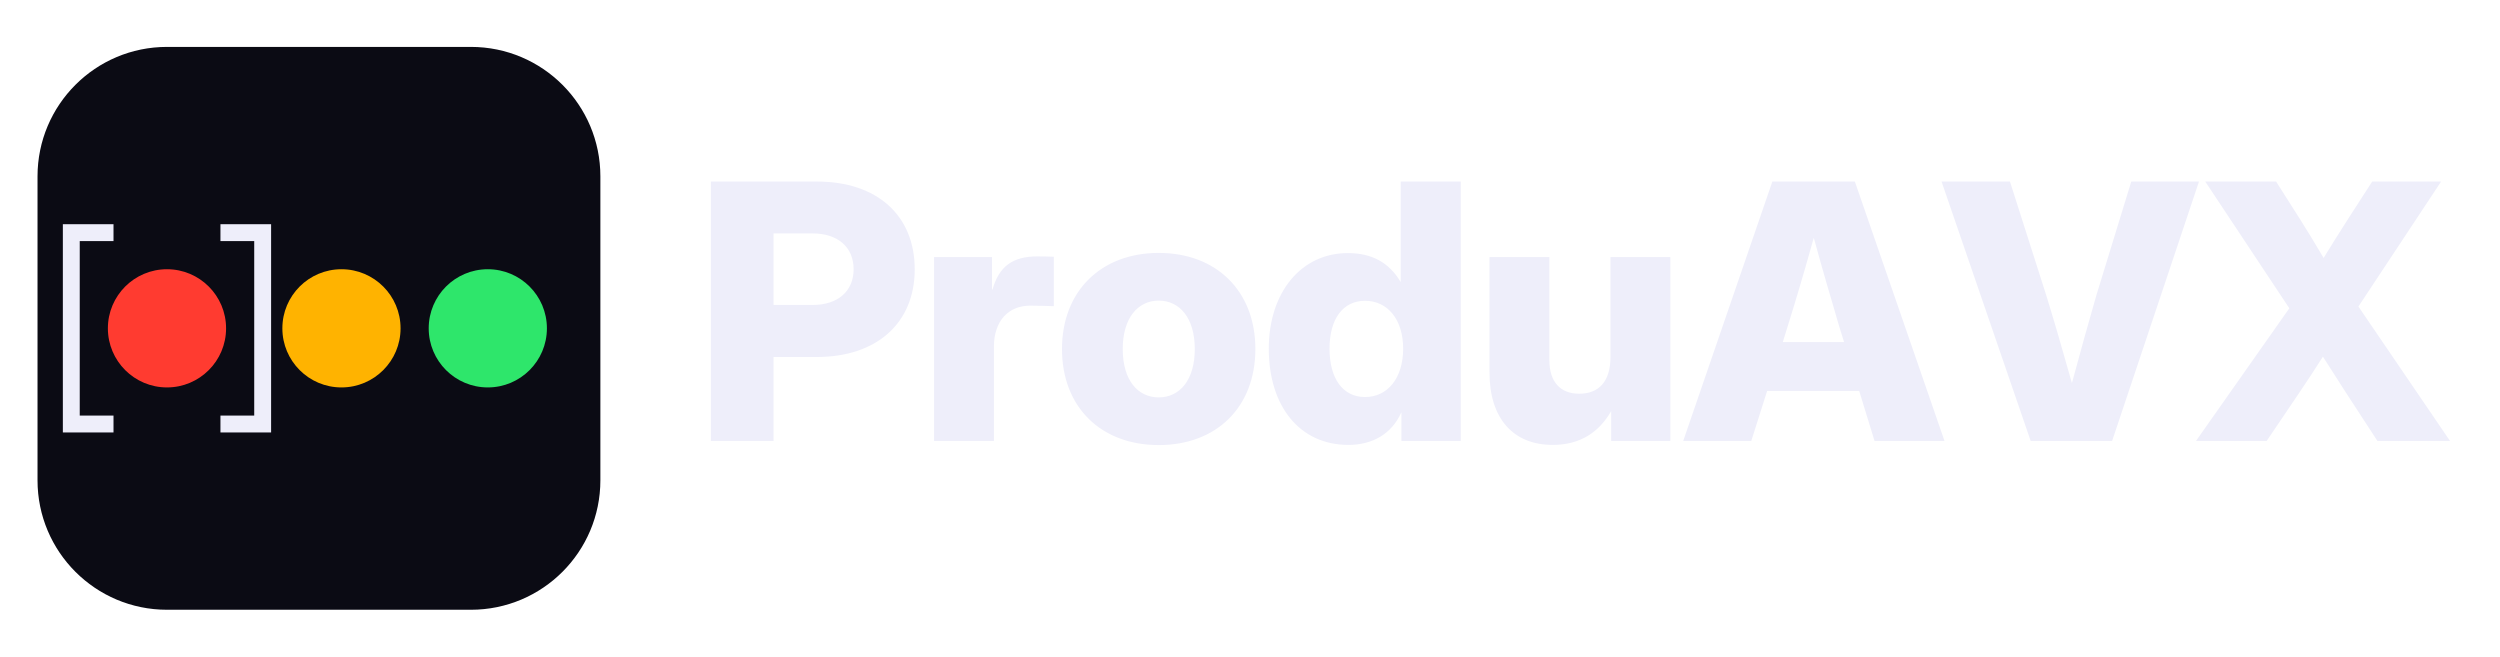
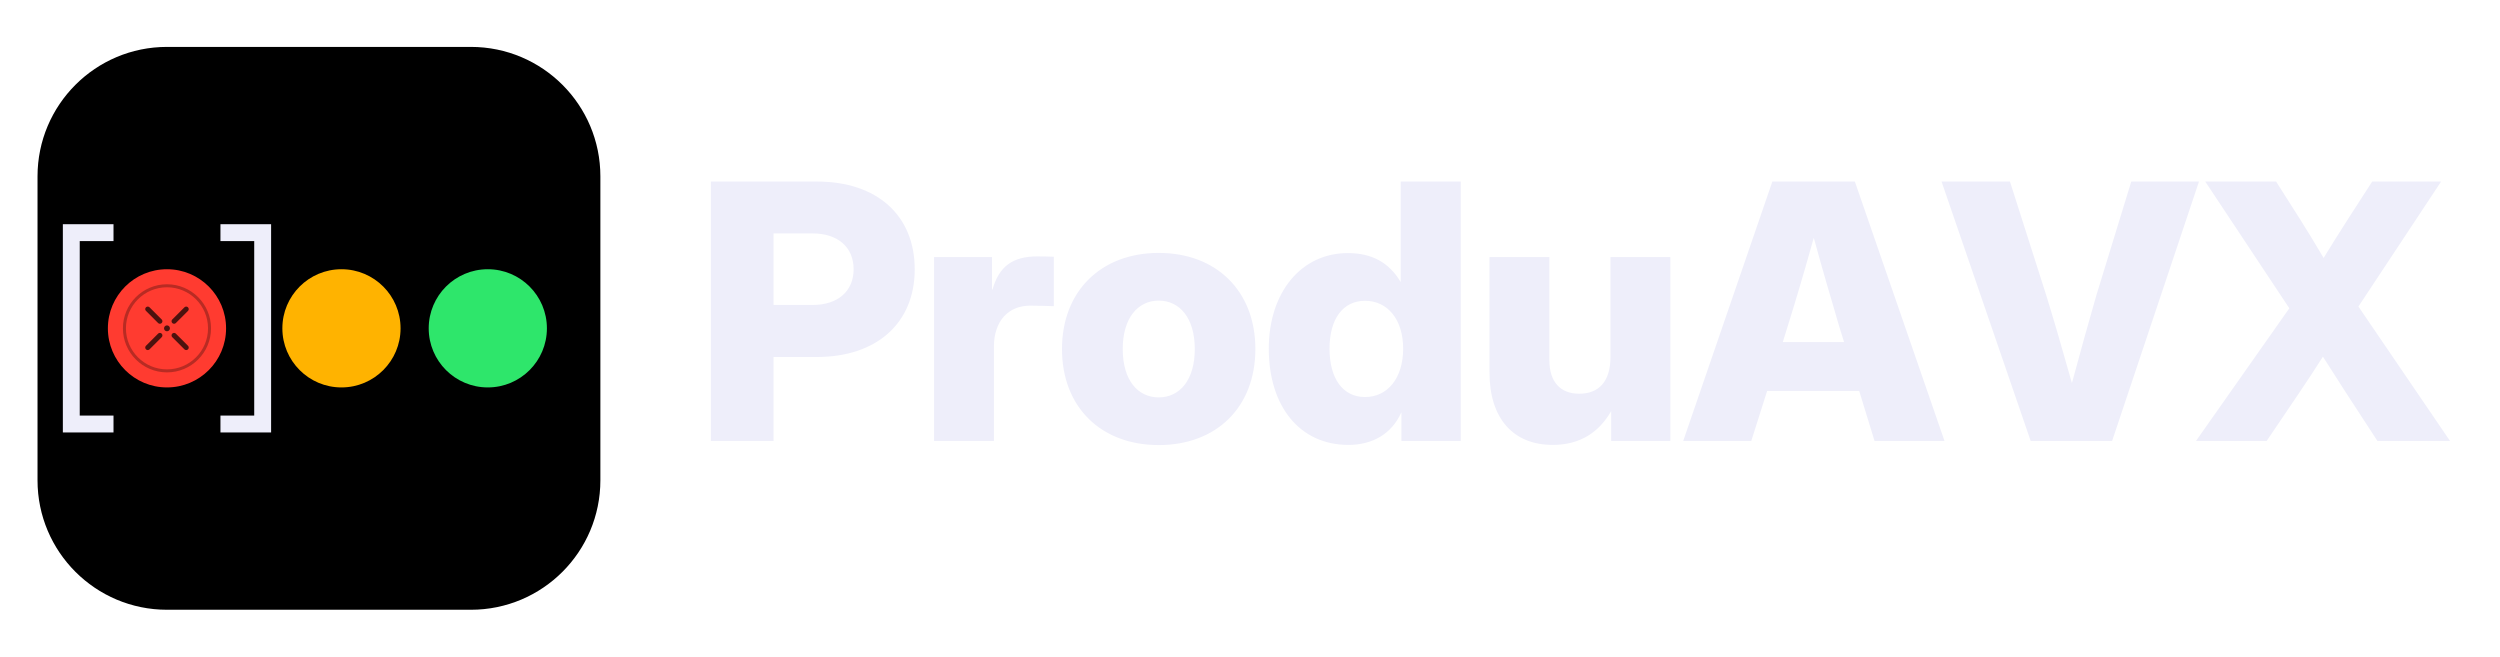
<svg xmlns="http://www.w3.org/2000/svg" viewBox="0 0 533 140" role="img" aria-label="ProduAVX">
  <defs />
  <g transform="translate(8 10) scale(0.6)">
-     <rect width="200" height="200" rx="46" fill="#0b0b14" />
+     <rect width="200" height="200" rx="46" fill="#000000" />
    <path d="M24 66H12V134H24 M68 66H80V134H68" fill="none" stroke="#eeeefa" stroke-width="6" stroke-linecap="square" stroke-linejoin="miter" />
    <circle cx="46" cy="100" r="21" fill="#ff3b30" />
+     <circle cx="46" cy="100" r="15.12" fill="none" stroke="#000" stroke-width="1.07" opacity=".28" />
+     <path d="M43.48 97.48L39.17 93.17M43.48 102.52L39.17 106.83M48.52 97.48L52.83 93.17M48.52 102.52L52.83 106.83" fill="none" stroke="#000" stroke-width="1.79" stroke-linecap="round" opacity=".7" />
+     <circle cx="46" cy="100" r="1.05" fill="#000" opacity=".7" />
    <circle cx="108" cy="100" r="21" fill="#ffb300" />
    <circle cx="160" cy="100" r="21" fill="#2ee66b" />
  </g>
  <path d="M151.562 94.0H164.922V76.113H174.125C186.928 76.113 195.018 68.877 195.018 57.41C195.018 45.943 187.002 38.707 174.199 38.707H151.562ZM164.922 65.018V49.766H173.271C178.615 49.766 181.992 52.697 181.992 57.41C181.992 62.086 178.615 65.018 173.271 65.018Z M199.139 94.0H211.904V73.924C211.904 68.357 215.059 65.166 219.623 65.166C221.479 65.166 223.742 65.24 224.67 65.277V54.738C223.631 54.701 222.555 54.664 221.182 54.664C215.949 54.664 213.018 56.742 211.607 61.715H211.496V54.812H199.139Z M247.049 94.891C259.332 94.891 267.645 86.838 267.645 74.406C267.645 62.049 259.332 53.922 247.049 53.922C234.766 53.922 226.416 62.049 226.416 74.406C226.416 86.838 234.766 94.891 247.049 94.891ZM247.049 84.723C242.559 84.723 239.367 81.049 239.367 74.406C239.367 67.801 242.596 64.09 247.049 64.09C251.502 64.09 254.73 67.801 254.73 74.406C254.73 81.049 251.502 84.723 247.049 84.723Z M287.463 94.854C292.621 94.854 296.703 92.516 298.744 87.951H298.781V94.0H311.436V38.707H298.633V60.082H298.596C296.109 55.926 292.436 53.959 287.352 53.959C277.406 53.959 270.504 62.346 270.504 74.332C270.504 86.727 277.184 94.854 287.463 94.854ZM291.025 84.648C286.35 84.648 283.455 80.789 283.455 74.332C283.455 67.949 286.35 64.127 291.025 64.127C295.85 64.127 299.152 68.135 299.152 74.332C299.152 80.604 295.85 84.648 291.025 84.648Z M331.031 94.854C336.932 94.854 340.902 92.145 343.5 87.654V94.0H356.117V54.812H343.352V76.113C343.352 81.457 340.754 83.943 336.709 83.943C332.664 83.943 330.326 81.42 330.326 76.781V54.812H317.561V79.453C317.561 89.102 322.533 94.854 331.031 94.854Z M358.865 94.0H373.375L376.752 83.35H396.383L399.648 94.0H414.566L395.455 38.707H377.865ZM380.092 72.922 381.094 69.693C383.023 63.533 384.805 57.484 386.697 50.693C388.553 57.484 390.334 63.533 392.152 69.693L393.154 72.922Z M432.938 94.0H450.305L468.822 38.707H454.387L446.928 63.014C445.221 68.914 443.514 75.111 441.732 81.68C439.877 75.111 438.096 68.914 436.277 63.014L428.521 38.707H413.938Z M468.193 94.0H483.26L490.459 83.35C492.129 80.9 493.688 78.488 495.246 76.039C496.805 78.488 498.363 80.9 499.922 83.35L506.861 94.0H522.336L502.816 65.352L520.443 38.707H505.748L500.367 47.057C498.66 49.691 497.027 52.363 495.395 54.998C493.836 52.363 492.24 49.691 490.57 47.057L485.264 38.707H470.16L488.084 65.723Z" fill="#eeeefa" />
</svg>
